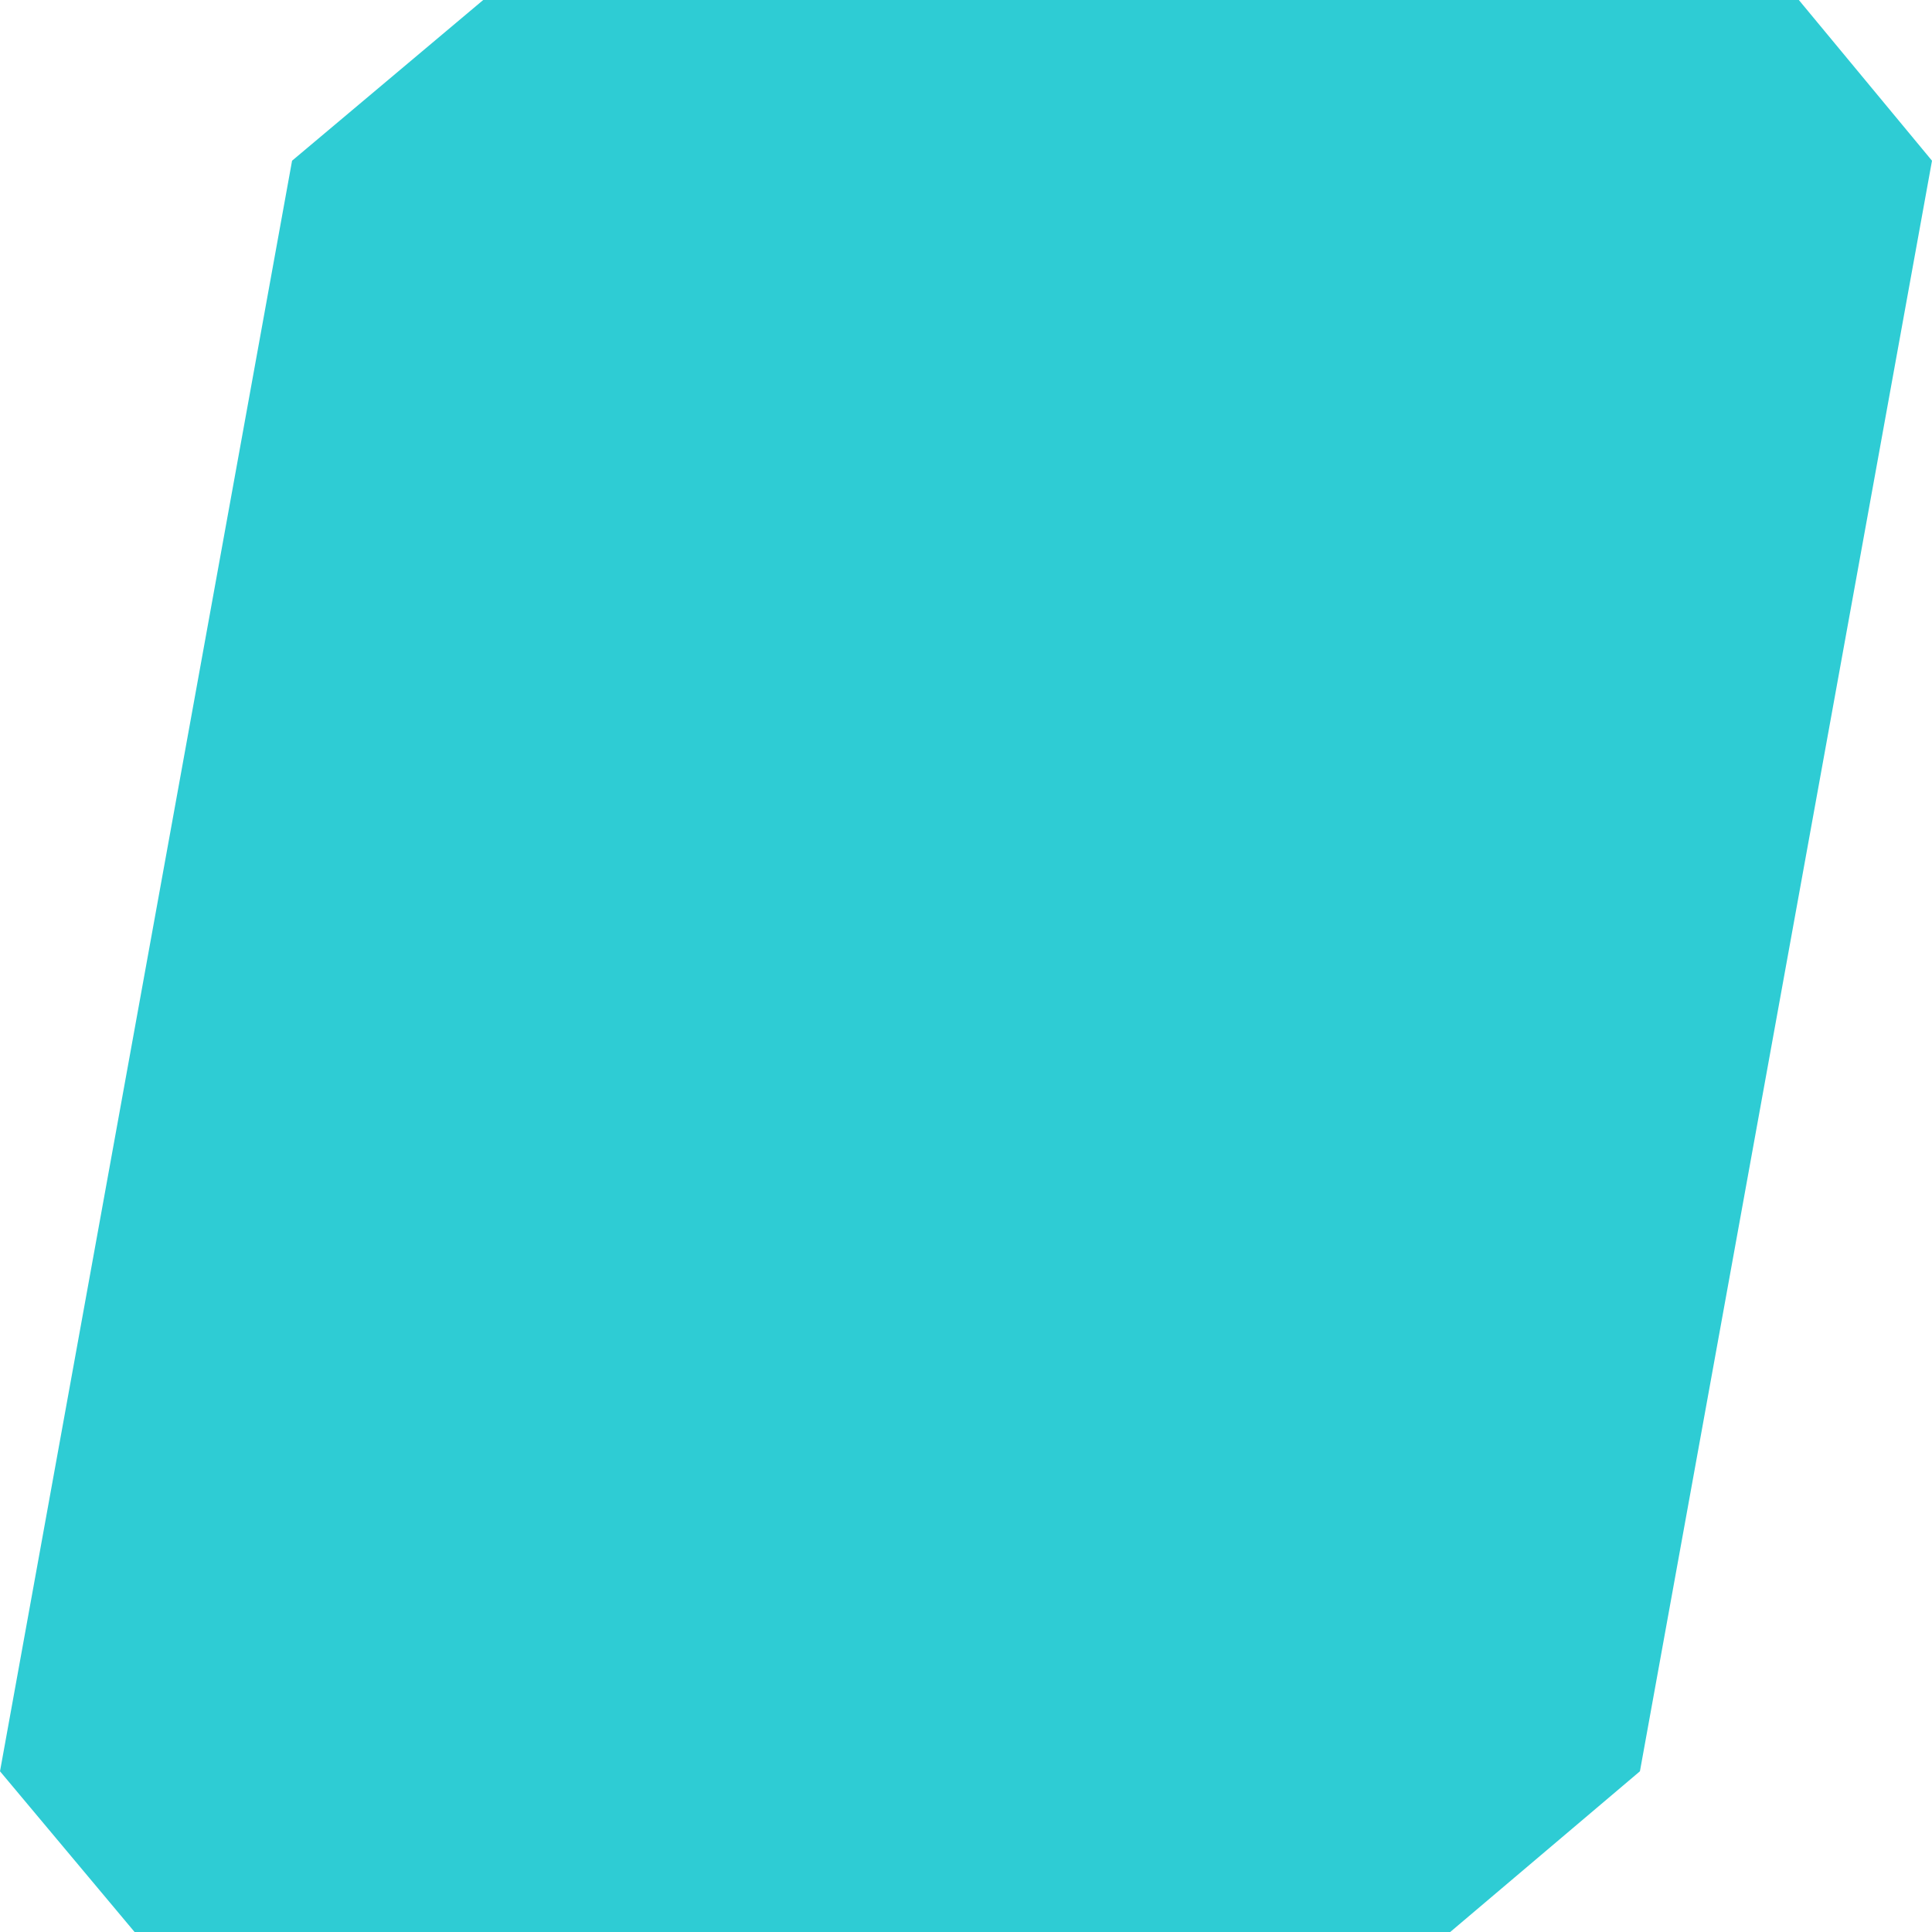
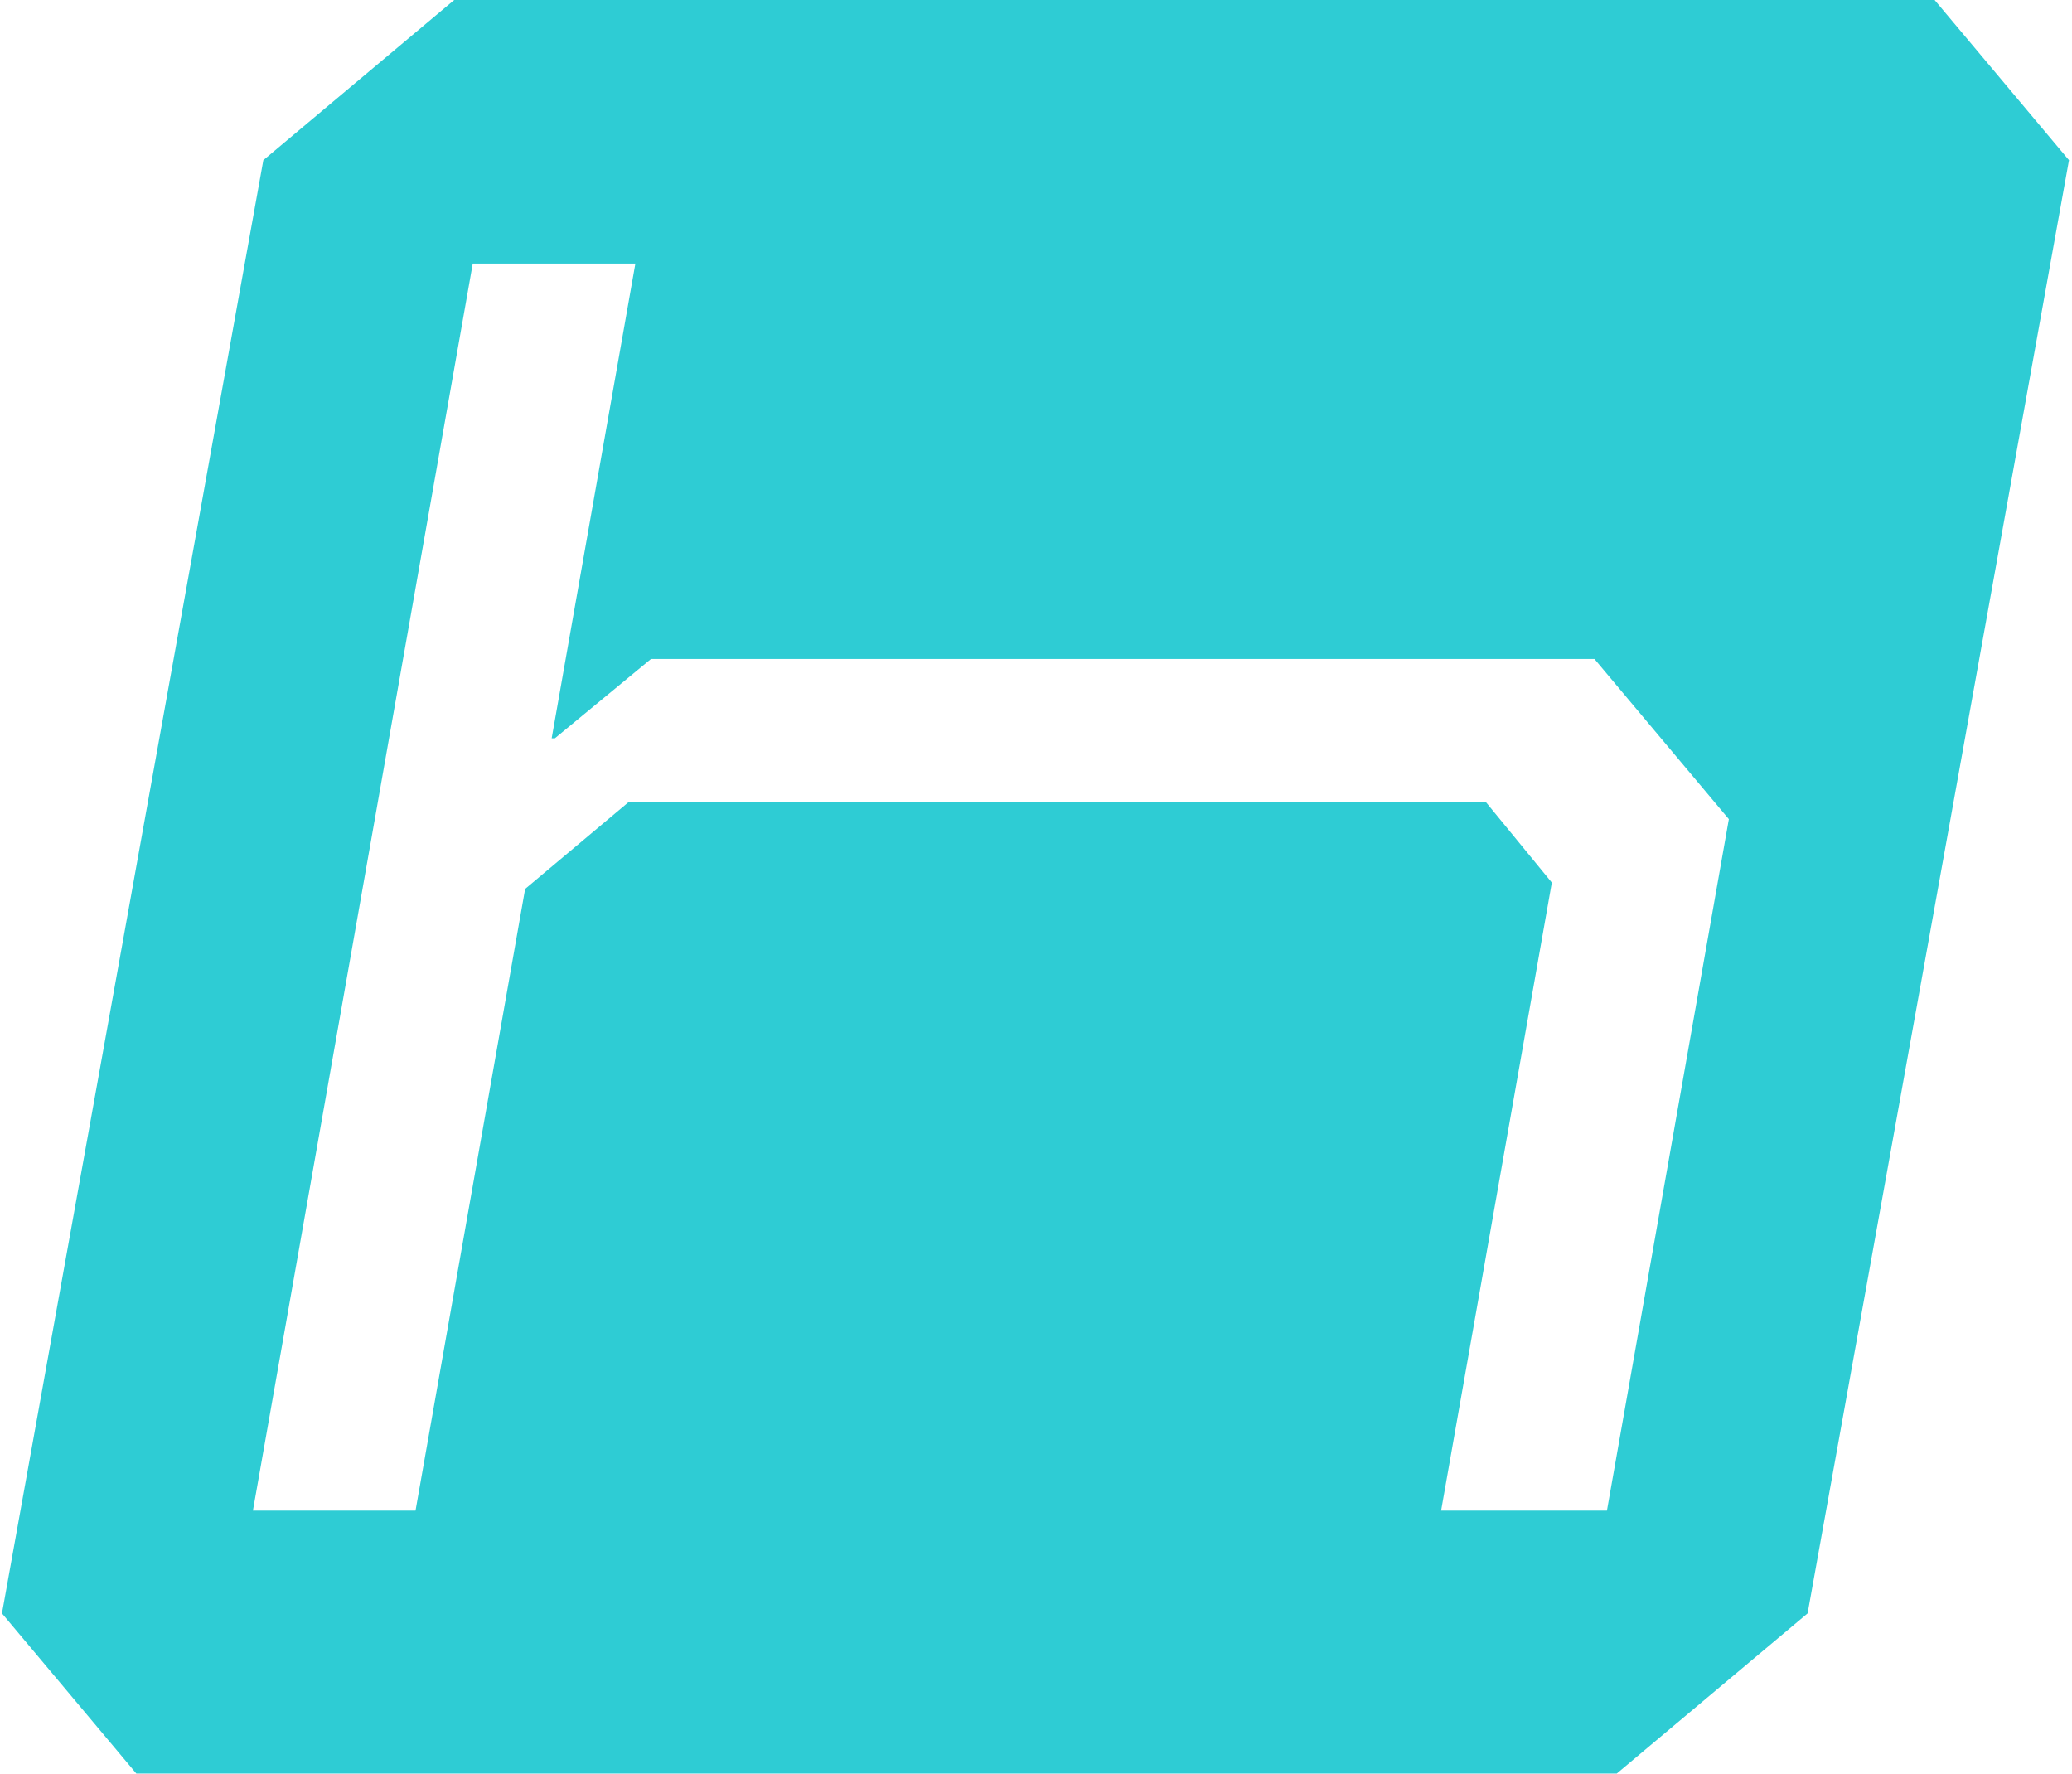
- <svg xmlns="http://www.w3.org/2000/svg" viewBox="0 0 200 200" fill="none">
-   <g>
-     <path d="M200 16.637L169.765 183.363L150.126 200H13.932L0 183.363L30.235 16.637L50.022 0L186.215 0L200 16.637Z" fill="#2ECCD4" />
+ <svg xmlns="http://www.w3.org/2000/svg" viewBox="645 270 631 540" fill="none">
+   <g fill="#2ECCD4">
+     <path fill-rule="evenodd" d="M686.521 810L645.599 761.231L725.196 318.769L783.316 270H1234.16L1275.08 318.769L1195.48 761.231L1137.36 810H686.521Z M722.022 729.939L788.972 350.248H838.493L813.007 494.785H813.988L843.251 470.642H1130.57L1171.5 519.411L1134.37 729.939H1083.87L1117.59 538.725L1097.41 514.099H836.569L804.919 540.657L771.543 729.939H722.022Z" />
  </g>
</svg>
